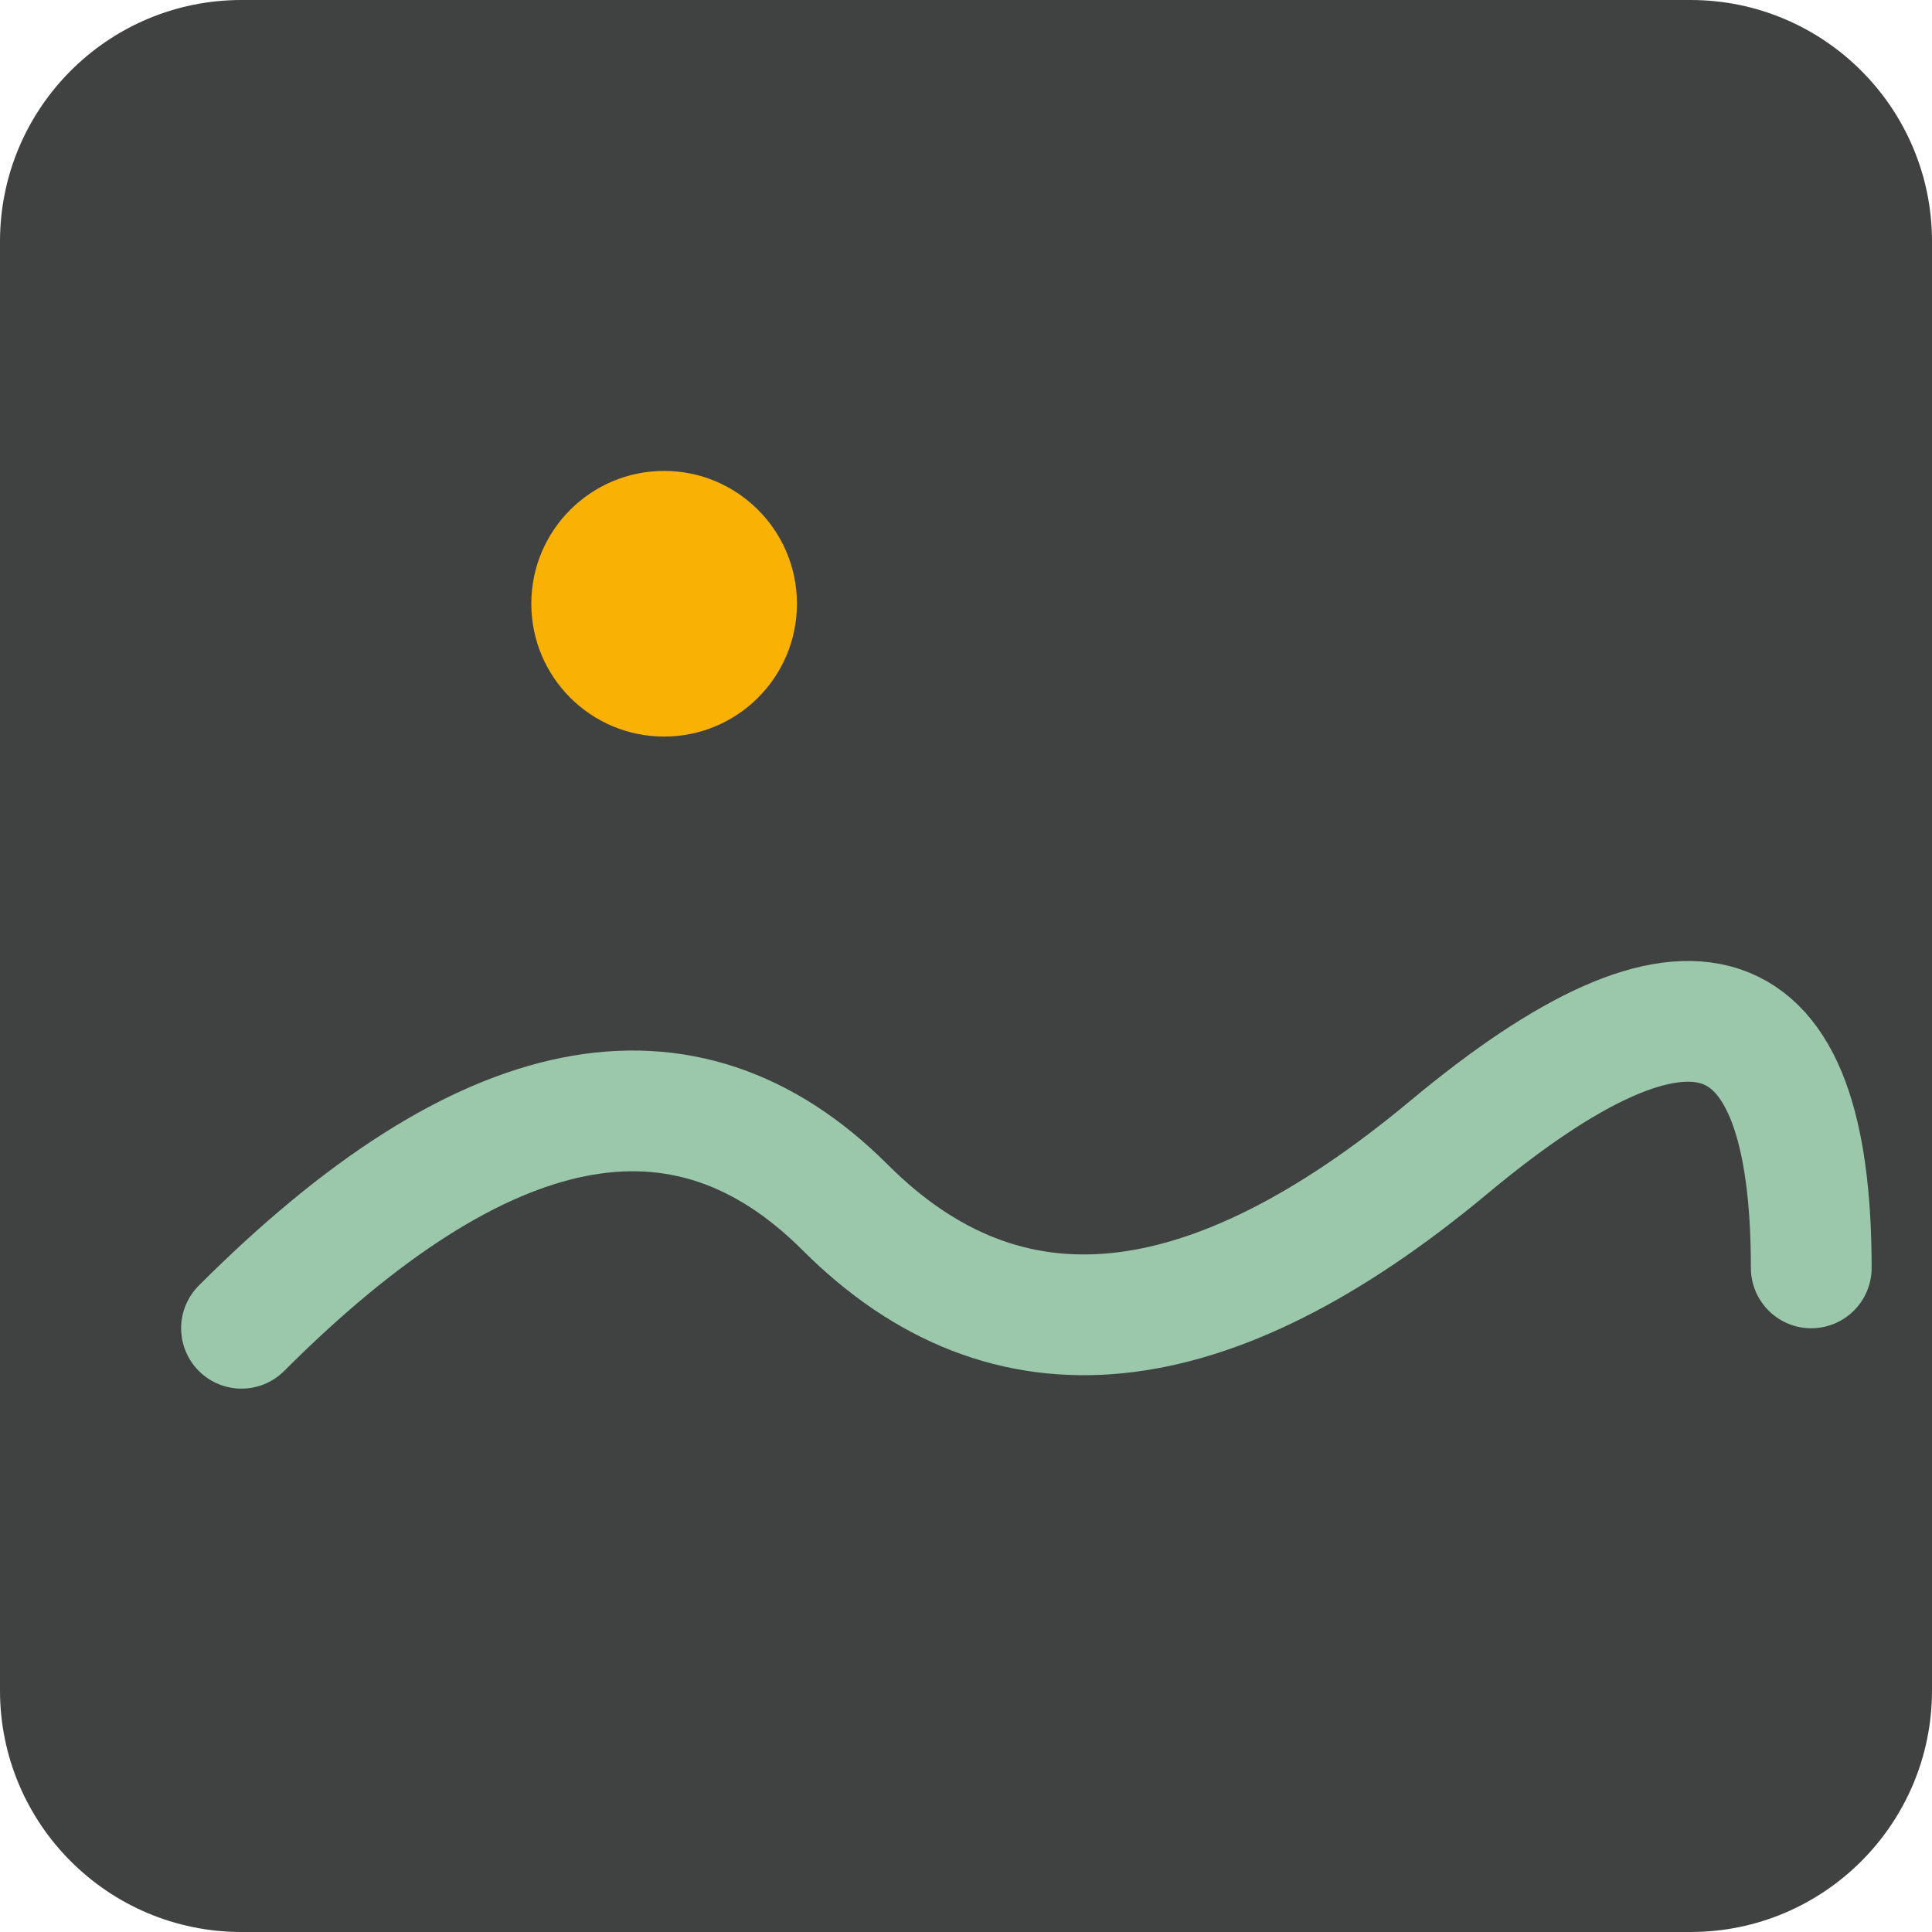
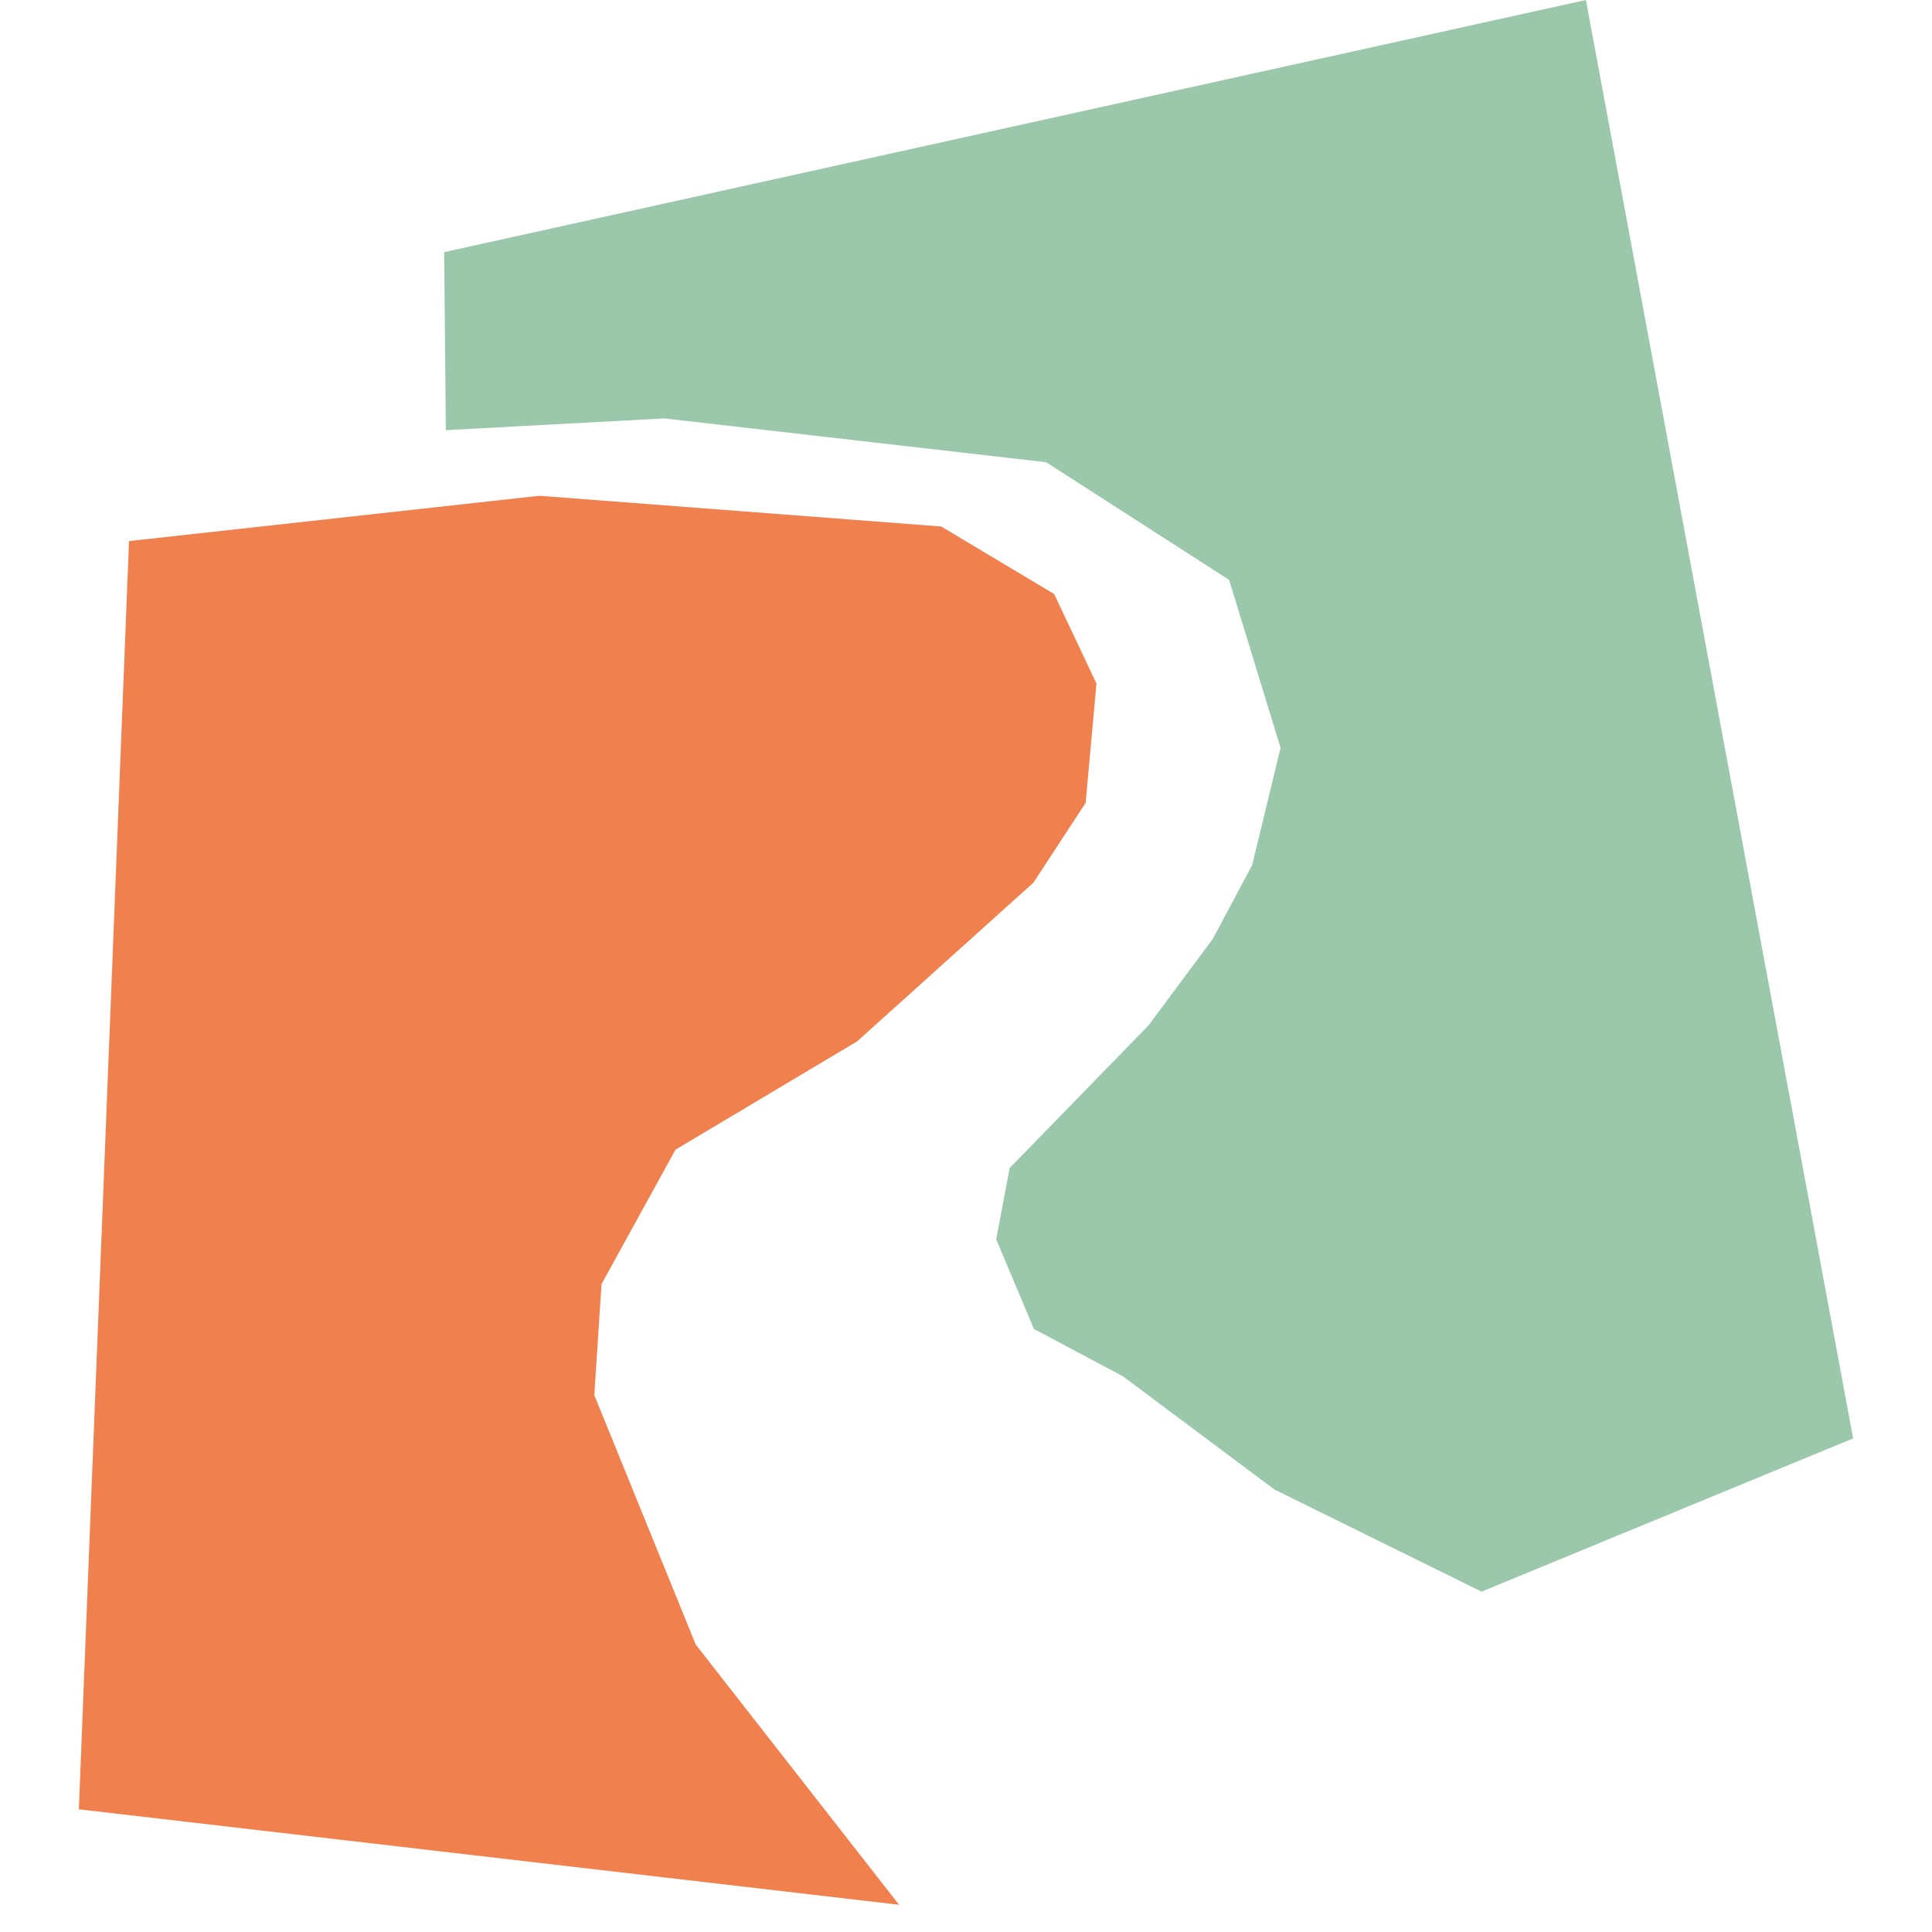
- <svg xmlns="http://www.w3.org/2000/svg" viewBox="0 0 32 32" width="32" height="32">
-   <rect width="32" height="32" fill="#404141" rx="4" />
-   <path d="M4 22 Q10 16, 14 20 T24 19 T30 21" stroke="#9BC8AB" stroke-width="2" fill="none" stroke-linecap="round" />
-   <circle cx="11" cy="10" r="2.2" fill="#F9B104" />
+ <svg xmlns="http://www.w3.org/2000/svg" viewBox="0 0 45 49" width="32" height="32" role="img" aria-label="Ramblers">
+   <g fill-rule="nonzero">
+     <path fill="#9BC8AB" d="M38.222 0L9.265 6.395l.042 4.515 5.541-.298 9.685 1.111 4.64 2.984 1.305 4.26-.721 2.976-.999 1.871-1.625 2.188-3.526 3.622-.341 1.809.957 2.273 2.256 1.2 3.843 2.871 5.254 2.591L45 36.481z" />
+     <path fill="#F0814F" d="M1.272 13.723L0 45.888l20.802 2.421-5.157-6.6-2.572-6.326.183-2.816 1.877-3.41 4.605-2.745 4.472-4.026 1.324-2.023.275-3.026-1.073-2.271-2.865-1.713-10.191-.779z" />
+   </g>
</svg>
